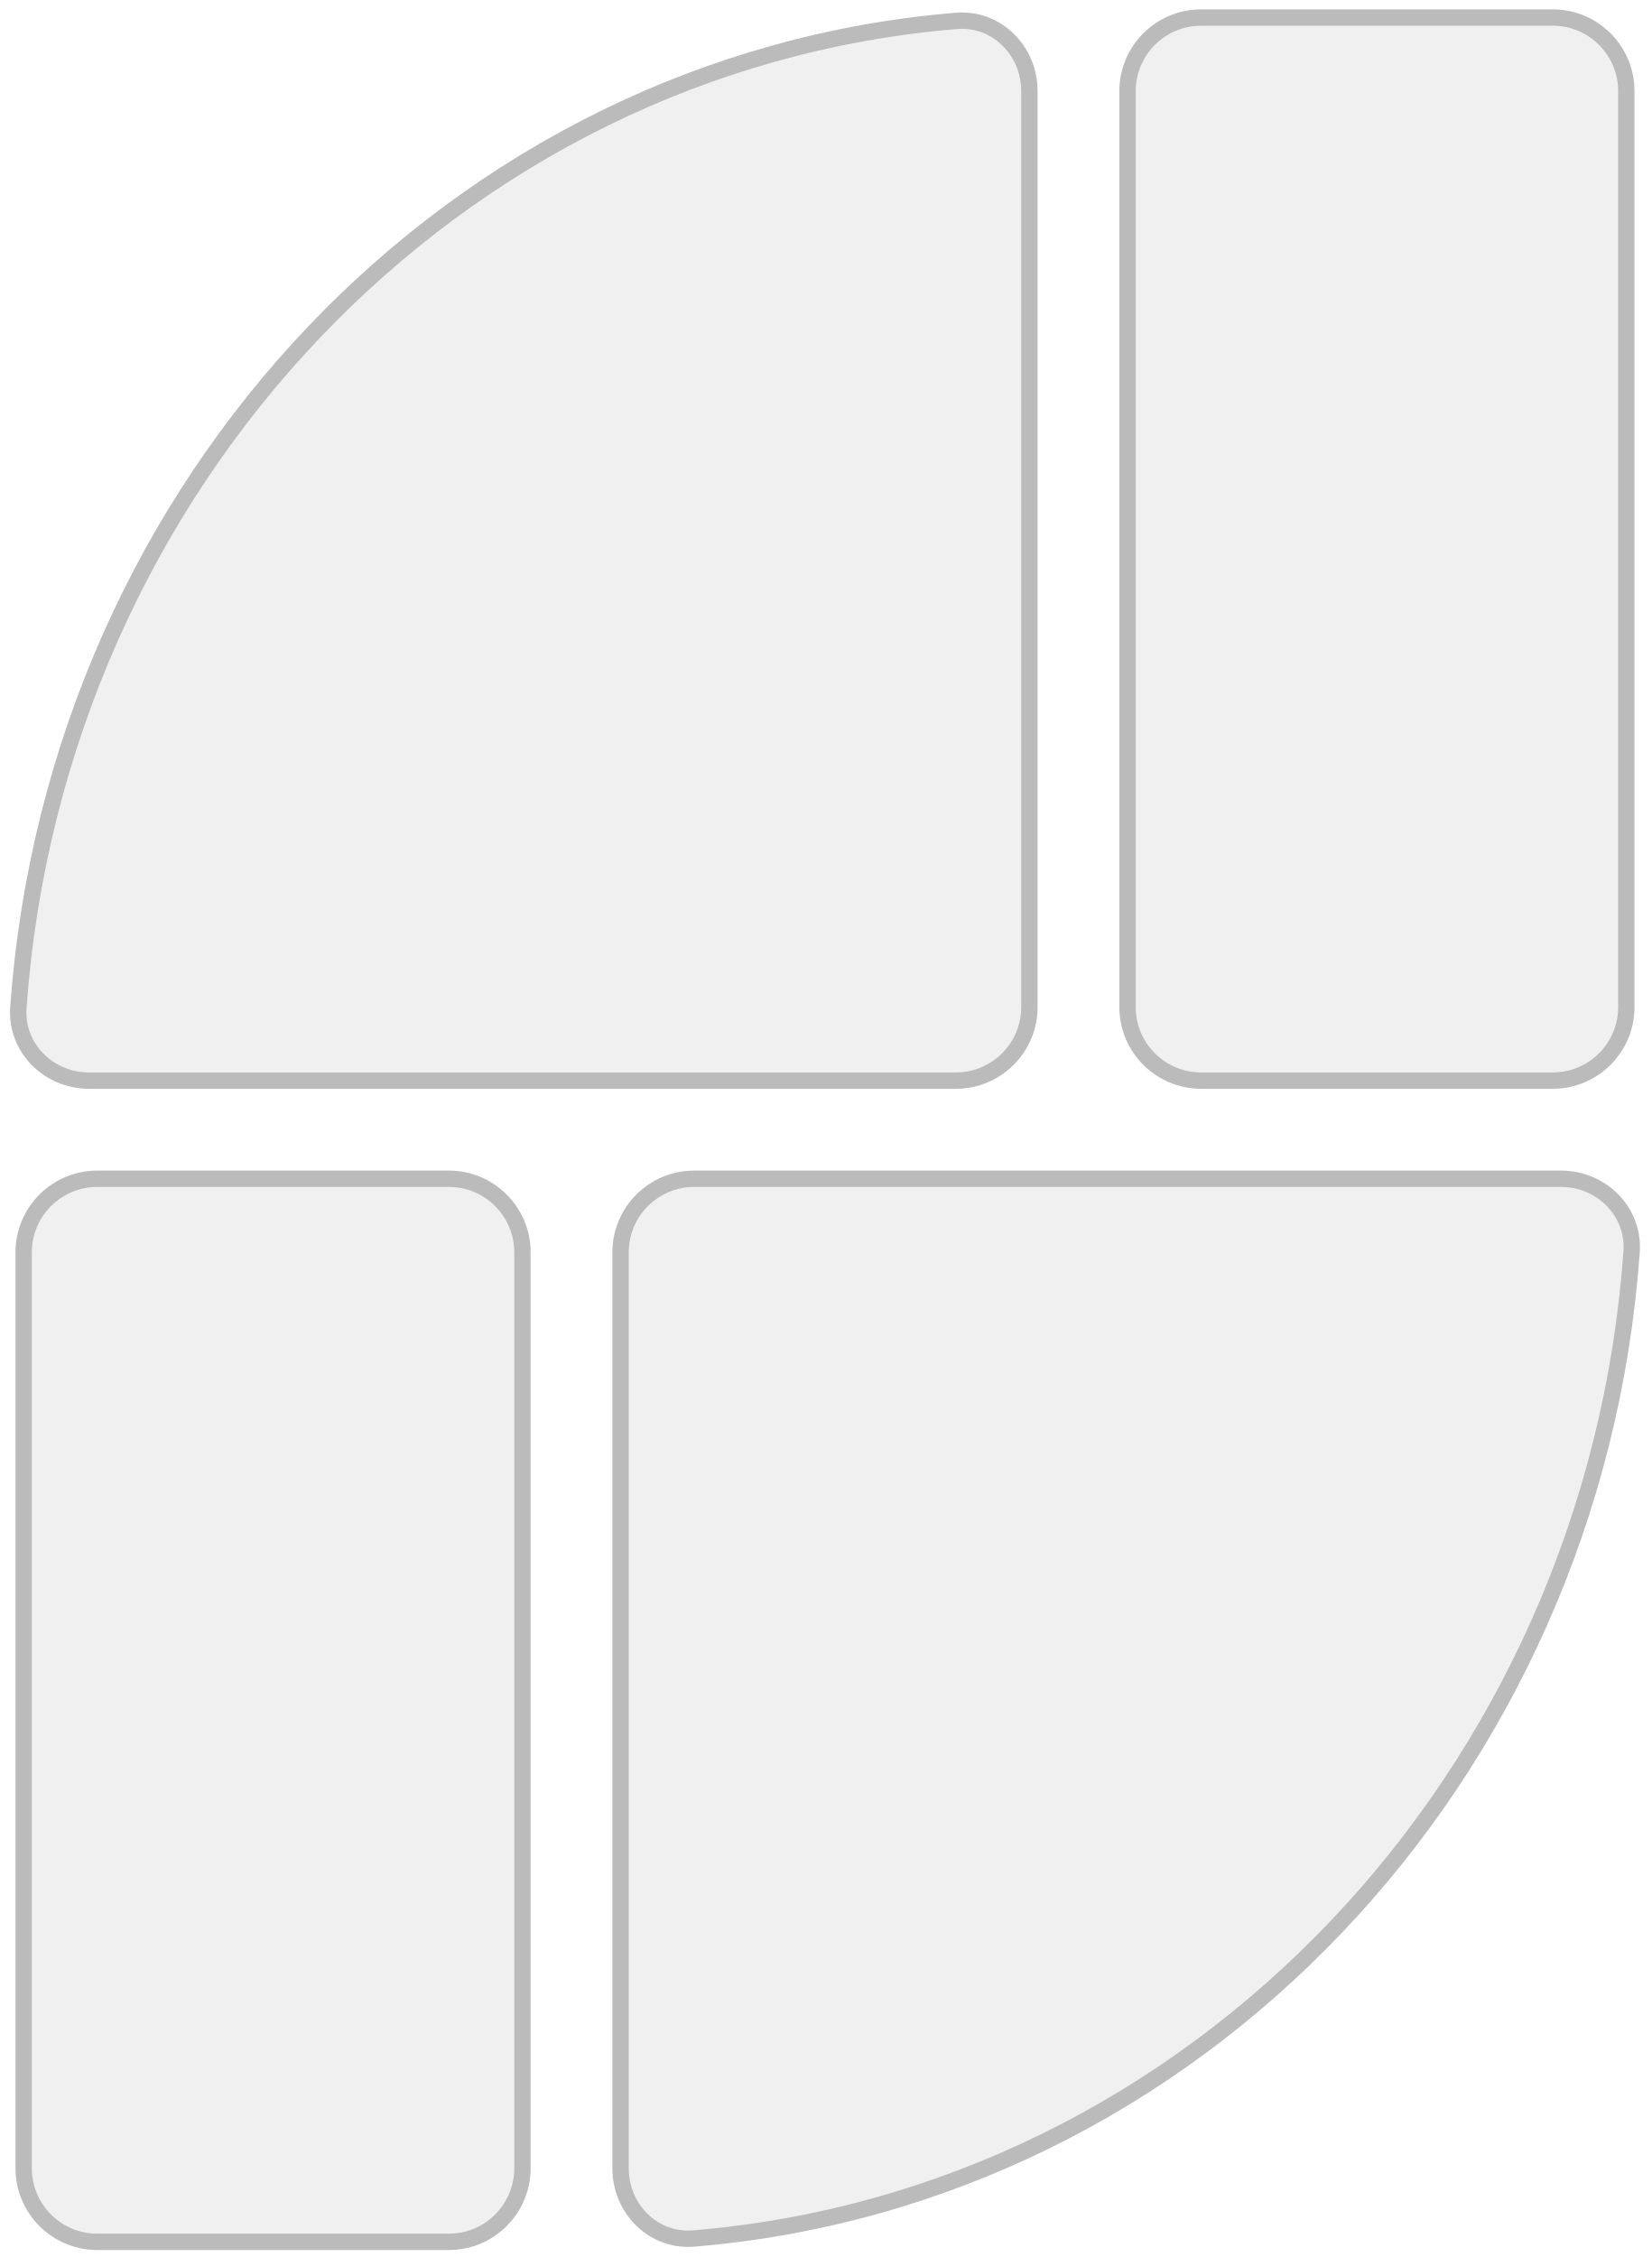
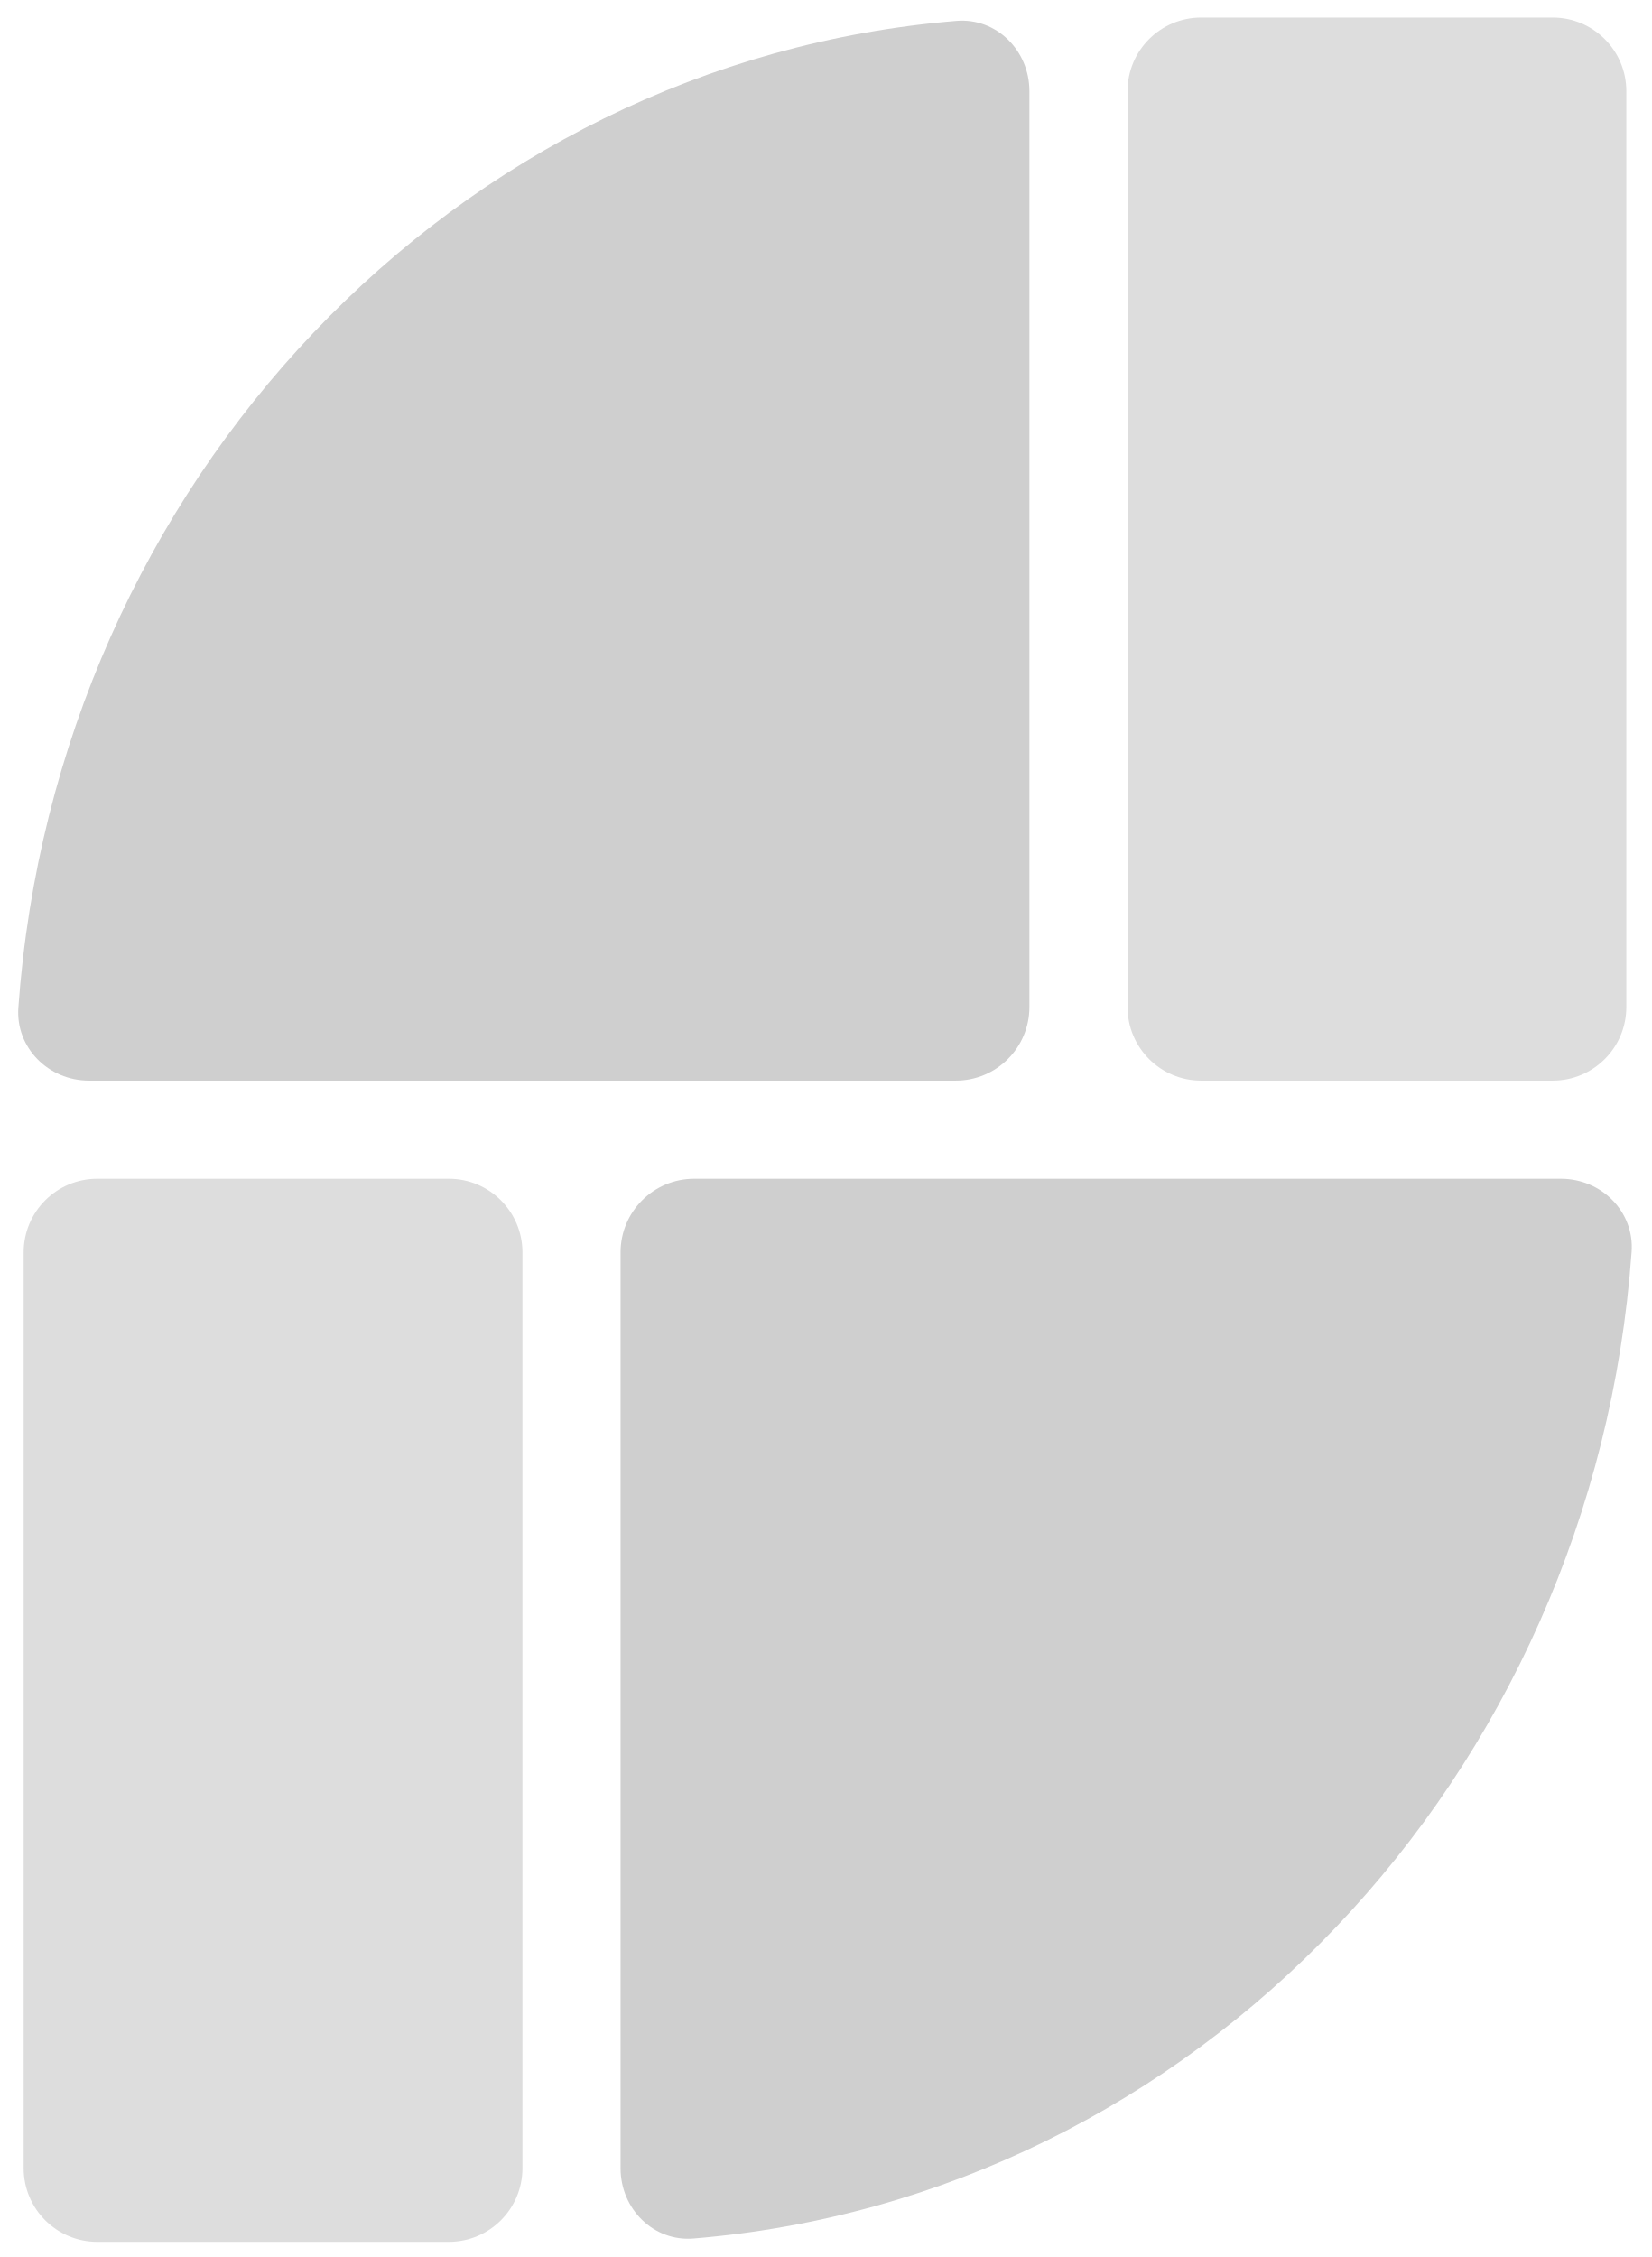
<svg xmlns="http://www.w3.org/2000/svg" width="101" height="138" viewBox="0 0 101 138" fill="none">
-   <path d="M1.123 61.608C3.423 29.451 27.868 3.794 58.488 1.276C60.922 1.076 62.946 3.076 62.946 5.573L62.946 61.573C62.946 64.058 60.932 66.073 58.446 66.073L5.446 66.073C2.951 66.073 0.949 64.05 1.123 61.608Z" fill="#F0F0F0" stroke="#BBBBBB" />
-   <rect x="68.946" y="1.073" width="30.5" height="65" rx="4.5" fill="#F0F0F0" stroke="#BBBBBB" />
-   <path d="M99.769 76.538C97.47 108.694 73.024 134.352 42.404 136.87C39.97 137.07 37.946 135.07 37.946 132.573L37.946 76.573C37.946 74.088 39.961 72.073 42.446 72.073L95.446 72.073C97.941 72.073 99.944 74.096 99.769 76.538Z" fill="#F0F0F0" stroke="#BBBBBB" />
-   <rect x="31.946" y="137.073" width="30.5" height="65" rx="4.5" transform="rotate(-180 31.9463 137.073)" fill="#F0F0F0" stroke="#BBBBBB" />
+   <path d="M1.123 61.608C3.423 29.451 27.868 3.794 58.488 1.276C60.922 1.076 62.946 3.076 62.946 5.573L62.946 61.573C62.946 64.058 60.932 66.073 58.446 66.073L5.446 66.073C2.951 66.073 0.949 64.05 1.123 61.608Z" fill="#CFCFCF" stroke="none" />
+   <rect x="68.946" y="1.073" width="30.5" height="65" rx="4.5" fill="#DDDDDD" stroke="none" />
+   <path d="M99.769 76.538C97.47 108.694 73.024 134.352 42.404 136.87C39.97 137.07 37.946 135.07 37.946 132.573L37.946 76.573C37.946 74.088 39.961 72.073 42.446 72.073L95.446 72.073C97.941 72.073 99.944 74.096 99.769 76.538Z" fill="#CFCFCF" stroke="none" />
+   <rect x="31.946" y="137.073" width="30.5" height="65" rx="4.5" transform="rotate(-180 31.9463 137.073)" fill="#DDDDDD" stroke="none" />
</svg>
